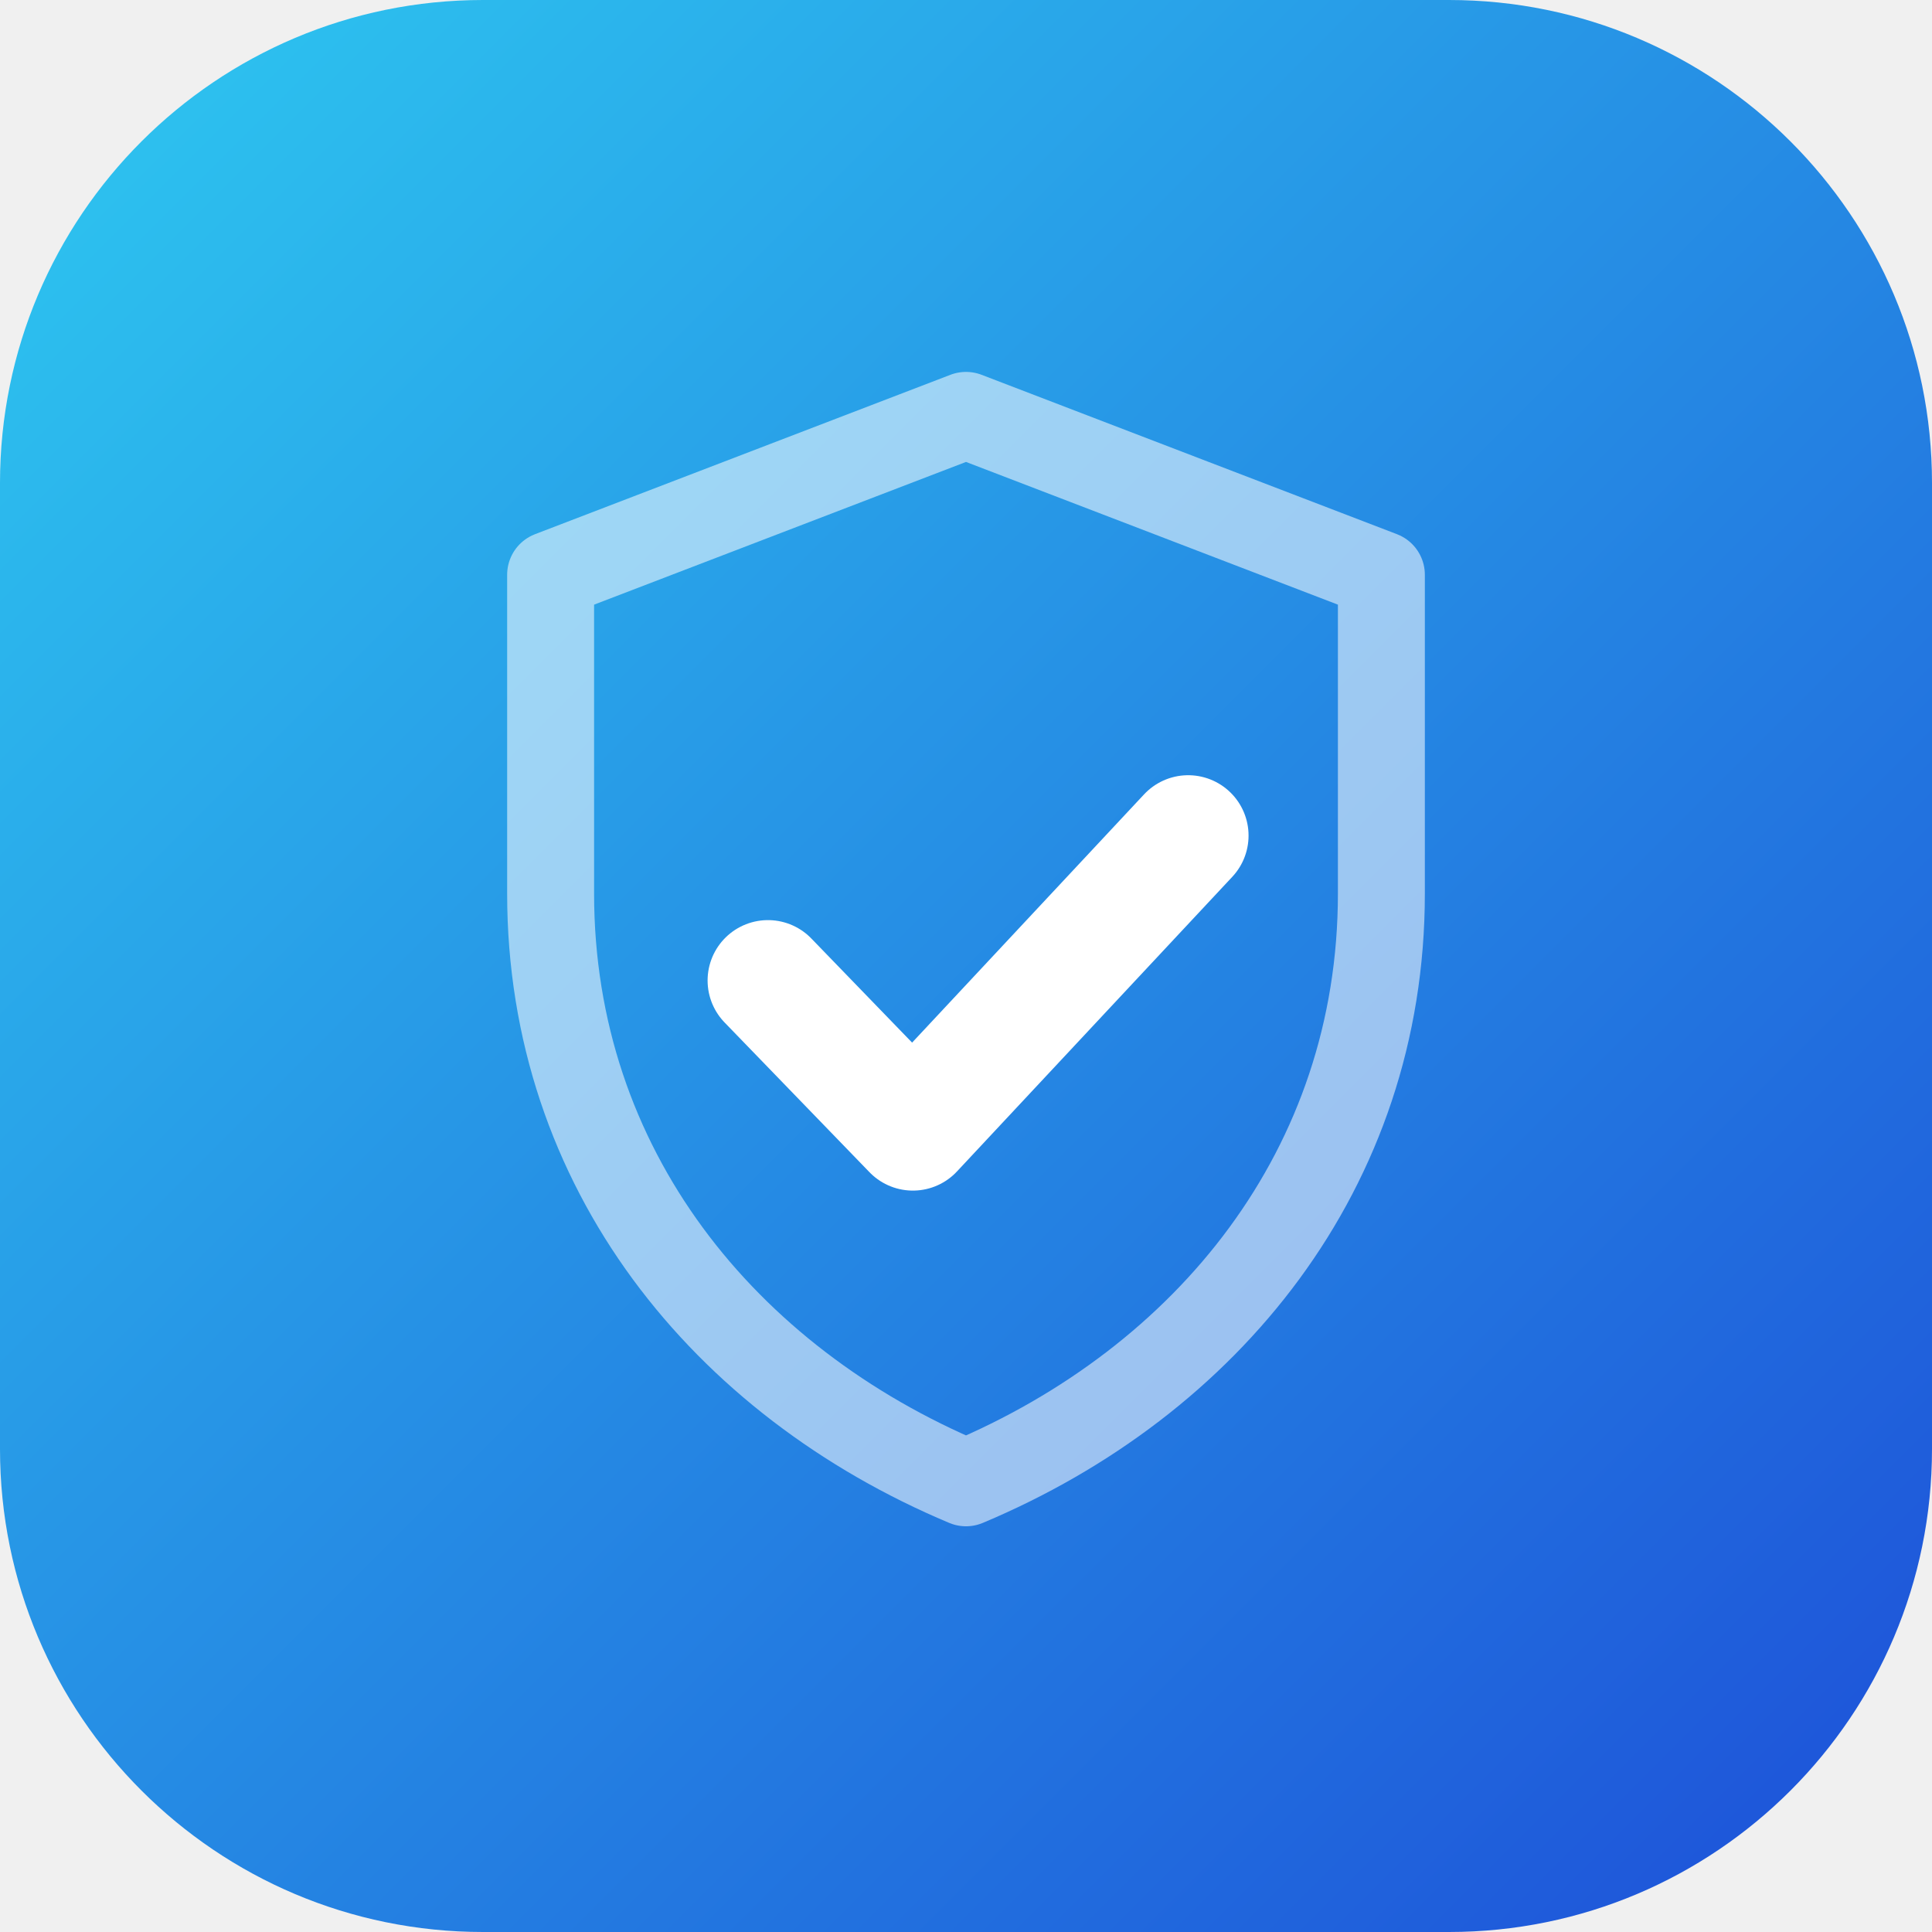
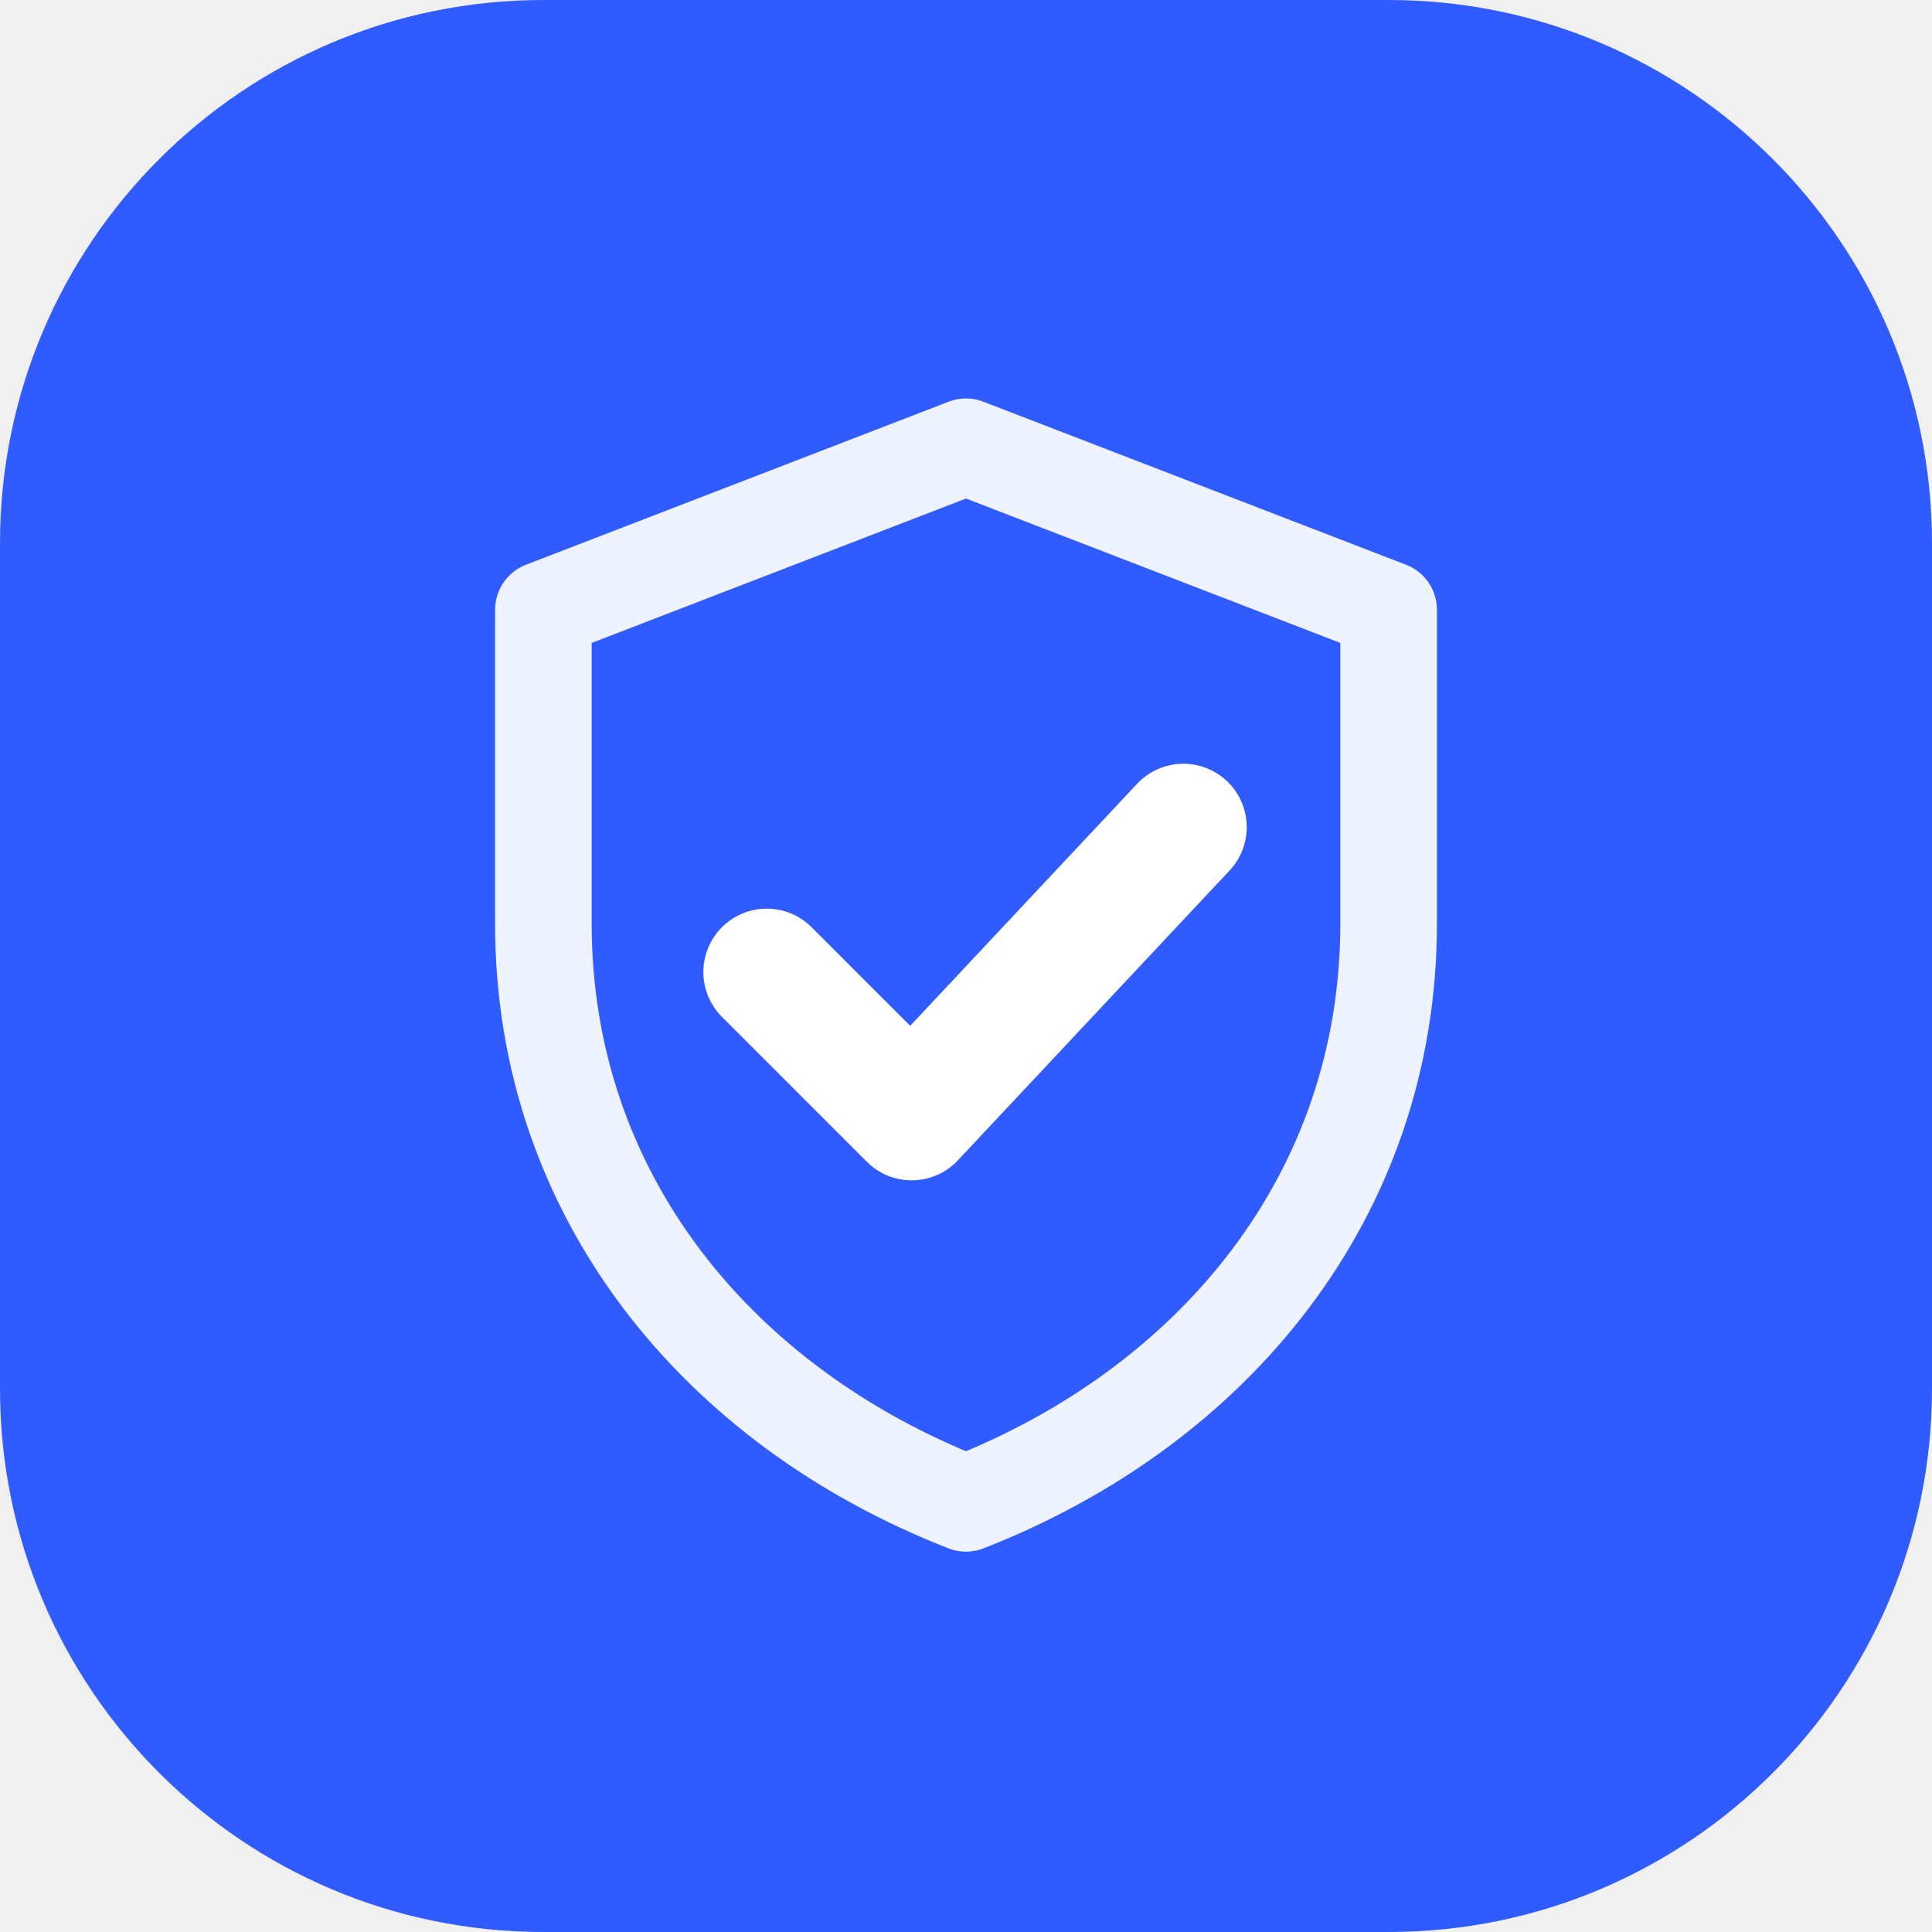
- <svg xmlns="http://www.w3.org/2000/svg" viewBox="0 0 40 40" width="40" height="40">
-   <defs>
-     <linearGradient id="g" x1="0" y1="0" x2="1" y2="1">
-       <stop offset="0" stop-color="#2ec9f0" />
-       <stop offset="1" stop-color="#1d4ed8" />
-     </linearGradient>
-   </defs>
-   <rect x="0" y="0" width="40" height="40" rx="10" fill="url(#g)" />
-   <path d="M20 8.6l8.6 3.3v6.6c0 5.7-3.6 10.1-8.6 12.2-5-2.1-8.6-6.5-8.6-12.2v-6.6z" fill="none" stroke="#fff" stroke-opacity=".55" stroke-width="1.8" stroke-linejoin="round" />
-   <path d="M15.9 20.3l3 3.1 5.7-6.1" fill="none" stroke="#fff" stroke-width="2.5" stroke-linecap="round" stroke-linejoin="round" />
+ <svg xmlns="http://www.w3.org/2000/svg" viewBox="0 0 32 32" width="32" height="32">
+   <rect width="32" height="32" rx="9" fill="#2F5BFF" />
+   <path d="M16 7.4l7 2.7v5.2c0 4.5-2.9 8-7 9.6-4.1-1.6-7-5.1-7-9.6v-5.2z" fill="none" stroke="#fff" stroke-opacity=".92" stroke-width="1.6" stroke-linejoin="round" />
+   <path d="M12.7 16.1l2.4 2.4 4.5-4.8" fill="none" stroke="#fff" stroke-width="2.1" stroke-linecap="round" stroke-linejoin="round" />
</svg>
